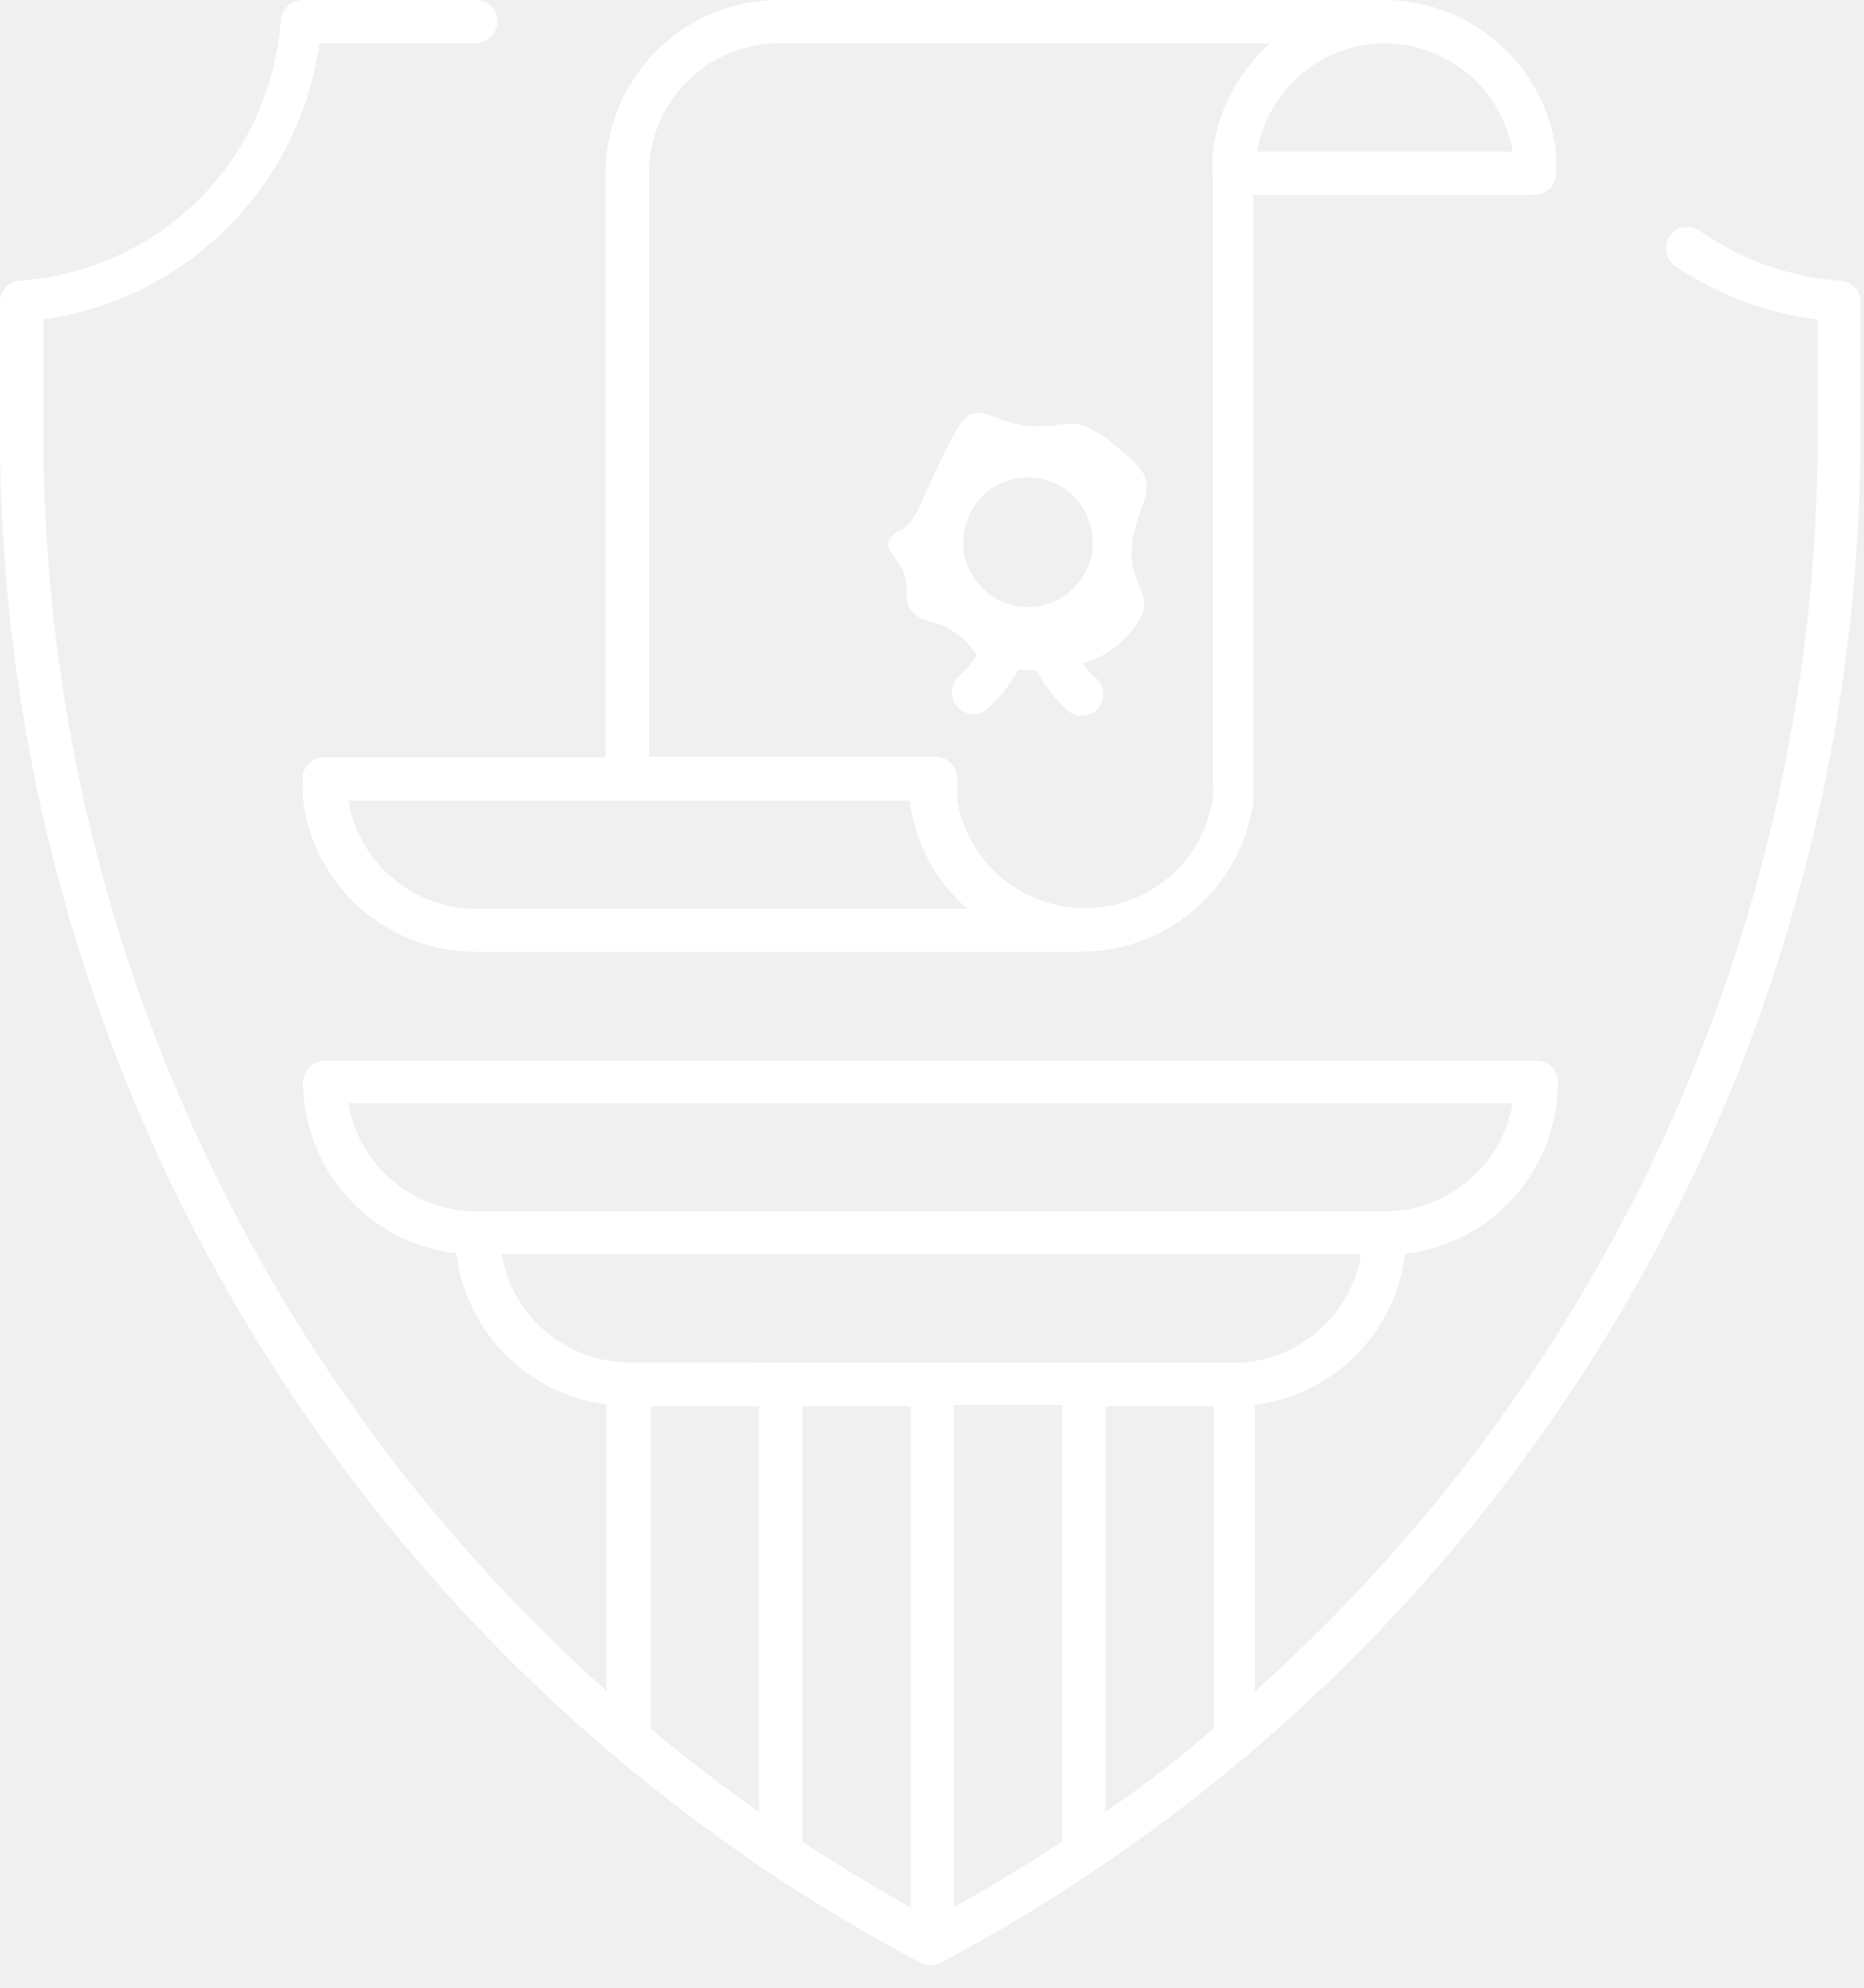
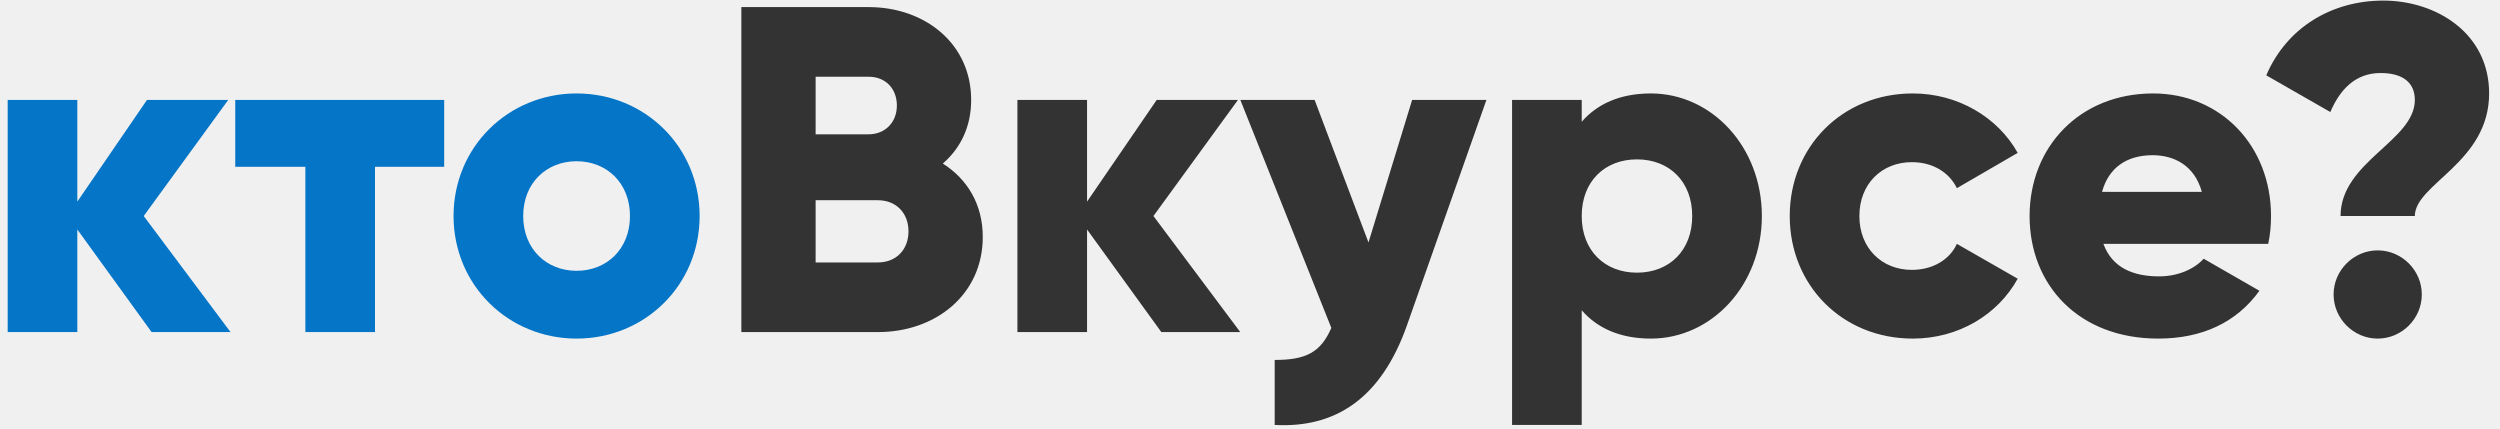
- <svg xmlns="http://www.w3.org/2000/svg" width="45" height="48" viewBox="0 0 45 48" fill="none">
-   <path d="M23.586 15.815C23.473 15.997 23.335 16.164 23.178 16.311C23.125 16.353 23.08 16.406 23.047 16.466C23.014 16.526 22.993 16.592 22.985 16.66C22.978 16.728 22.984 16.797 23.003 16.863C23.021 16.928 23.053 16.99 23.096 17.044C23.182 17.152 23.308 17.221 23.445 17.237C23.513 17.244 23.582 17.238 23.648 17.22C23.714 17.201 23.775 17.169 23.829 17.126C24.132 16.856 24.386 16.536 24.578 16.178H25.019C25.215 16.553 25.476 16.889 25.79 17.17C25.881 17.242 25.994 17.281 26.11 17.28C26.219 17.283 26.326 17.251 26.415 17.189C26.505 17.128 26.573 17.039 26.609 16.937C26.646 16.834 26.649 16.723 26.619 16.619C26.589 16.514 26.526 16.422 26.441 16.355C26.326 16.252 26.223 16.137 26.132 16.013C26.454 15.931 26.752 15.777 27.006 15.563C27.26 15.35 27.462 15.082 27.598 14.779C27.73 14.25 27.344 14.139 27.322 13.379C27.322 12.398 27.895 11.991 27.598 11.417C27.444 11.199 27.254 11.009 27.036 10.855C26.794 10.618 26.51 10.427 26.198 10.293C25.791 10.15 25.636 10.293 25.096 10.293C24.082 10.293 23.873 9.819 23.41 10.018C23.201 10.106 22.991 10.536 22.572 11.417C22.154 12.299 22.087 12.608 21.735 12.817C21.647 12.817 21.492 12.949 21.448 13.092C21.404 13.236 21.581 13.412 21.735 13.655C22.043 14.162 21.735 14.415 22.021 14.757C22.308 15.098 22.583 14.911 23.123 15.319C23.315 15.461 23.477 15.641 23.597 15.848M24.821 11.528C25.13 11.528 25.433 11.619 25.69 11.791C25.947 11.963 26.148 12.208 26.266 12.494C26.385 12.78 26.416 13.094 26.355 13.398C26.295 13.701 26.146 13.98 25.927 14.199C25.708 14.418 25.43 14.567 25.126 14.627C24.822 14.688 24.508 14.657 24.222 14.538C23.936 14.42 23.691 14.219 23.519 13.962C23.348 13.705 23.256 13.402 23.256 13.092C23.256 12.887 23.296 12.684 23.375 12.494C23.453 12.304 23.569 12.131 23.714 11.986C23.859 11.841 24.032 11.725 24.222 11.647C24.412 11.568 24.615 11.528 24.821 11.528Z" fill="white" />
-   <path d="M44.92 10.459V7.296C44.921 7.164 44.871 7.037 44.781 6.941C44.691 6.844 44.567 6.786 44.436 6.778C43.216 6.693 42.043 6.278 41.041 5.576C40.978 5.531 40.905 5.5 40.828 5.486C40.751 5.472 40.672 5.476 40.597 5.497C40.521 5.518 40.452 5.556 40.393 5.608C40.335 5.66 40.289 5.725 40.259 5.797C40.214 5.905 40.208 6.024 40.24 6.136C40.272 6.248 40.34 6.346 40.435 6.414C41.464 7.118 42.647 7.564 43.885 7.715V10.459C43.89 18.022 41.787 25.437 37.812 31.872C35.75 35.207 33.218 38.228 30.296 40.843V33.922C31.221 33.805 32.08 33.383 32.737 32.722C33.394 32.061 33.811 31.199 33.922 30.274C34.938 30.155 35.875 29.668 36.556 28.904C37.236 28.14 37.613 27.153 37.614 26.13C37.614 26.061 37.6 25.993 37.573 25.929C37.547 25.866 37.507 25.808 37.458 25.76C37.409 25.712 37.35 25.674 37.286 25.648C37.222 25.623 37.154 25.611 37.085 25.612H7.836C7.698 25.612 7.567 25.667 7.469 25.764C7.372 25.861 7.318 25.993 7.318 26.13C7.322 27.153 7.701 28.139 8.384 28.9C9.066 29.662 10.005 30.147 11.021 30.263C11.132 31.188 11.549 32.05 12.206 32.711C12.863 33.372 13.722 33.794 14.646 33.911V40.832C11.725 38.217 9.194 35.196 7.13 31.861C3.154 25.431 1.047 18.019 1.047 10.459V7.715C2.731 7.476 4.291 6.696 5.494 5.494C6.696 4.291 7.476 2.731 7.715 1.047H11.462C11.589 1.049 11.713 1.006 11.812 0.925C11.911 0.845 11.978 0.732 12.002 0.606C12.014 0.532 12.011 0.456 11.991 0.383C11.972 0.311 11.937 0.243 11.889 0.186C11.84 0.128 11.78 0.081 11.712 0.049C11.644 0.017 11.57 0.001 11.495 1.87743e-07H7.318C7.178 -0 7.044 0.054 6.944 0.15C6.843 0.247 6.783 0.379 6.778 0.518C6.655 2.143 5.951 3.669 4.796 4.819C3.641 5.968 2.111 6.663 0.485 6.778C0.353 6.786 0.23 6.844 0.14 6.941C0.05 7.037 -0 7.164 1.07813e-06 7.296V10.459C0.001 18.052 2.07 25.501 5.984 32.007C9.898 38.513 15.51 43.831 22.218 47.389C22.294 47.431 22.379 47.452 22.466 47.452C22.552 47.452 22.638 47.431 22.714 47.389C29.419 43.829 35.029 38.511 38.941 32.005C42.853 25.499 44.92 18.05 44.92 10.459ZM8.398 26.637H36.523C36.398 27.366 36.02 28.028 35.456 28.506C34.891 28.983 34.176 29.247 33.437 29.249H11.495C10.755 29.247 10.04 28.983 9.476 28.506C8.911 28.028 8.533 27.366 8.409 26.637M18.328 34.208V43.752C17.431 43.12 16.561 42.452 15.716 41.746V33.955H18.328V34.208ZM21.986 34.208V46.056C21.097 45.556 20.227 45.027 19.374 44.469V33.955H21.986V34.208ZM25.645 34.208V44.458C24.8 45.023 23.93 45.552 23.033 46.045V33.922H25.645V34.208ZM29.304 34.208V41.736C28.459 42.47 27.588 43.139 26.692 43.741V33.955H29.304V34.208ZM15.198 32.897C14.458 32.895 13.743 32.631 13.179 32.153C12.614 31.676 12.236 31.014 12.112 30.285H32.864C32.741 31.02 32.361 31.687 31.792 32.167C31.222 32.648 30.501 32.91 29.756 32.908L15.198 32.897Z" fill="white" />
-   <path d="M7.316 18.801C7.305 18.974 7.305 19.147 7.316 19.319C7.444 20.328 7.936 21.256 8.698 21.93C9.461 22.603 10.442 22.976 11.46 22.978H26.117C27.133 22.978 28.113 22.605 28.872 21.931C29.005 21.815 29.13 21.689 29.247 21.556C29.797 20.939 30.15 20.172 30.261 19.352V18.834V4.706H37.05C37.187 4.706 37.319 4.651 37.416 4.554C37.513 4.457 37.568 4.325 37.568 4.188C37.579 4.012 37.579 3.835 37.568 3.659C37.439 2.652 36.95 1.725 36.189 1.052C35.429 0.379 34.45 0.005 33.435 0L18.799 0C17.784 0.001 16.804 0.373 16.044 1.047C15.912 1.164 15.787 1.289 15.669 1.422C14.995 2.181 14.623 3.161 14.622 4.177V18.283H7.834C7.765 18.282 7.696 18.294 7.632 18.32C7.568 18.345 7.51 18.383 7.46 18.431C7.411 18.479 7.372 18.537 7.345 18.601C7.318 18.664 7.305 18.732 7.305 18.801M33.435 1.047C34.174 1.049 34.889 1.313 35.454 1.79C36.018 2.268 36.396 2.93 36.521 3.659H30.349C30.474 2.93 30.851 2.268 31.416 1.79C31.98 1.313 32.695 1.049 33.435 1.047M15.669 4.177C15.672 3.348 16.003 2.553 16.589 1.967C17.176 1.381 17.97 1.05 18.799 1.047H30.669C29.904 1.72 29.411 2.649 29.28 3.659C29.269 3.835 29.269 4.012 29.28 4.188V18.801C29.295 18.974 29.295 19.147 29.28 19.319C29.156 20.048 28.779 20.71 28.214 21.187C27.649 21.664 26.934 21.926 26.194 21.926C25.455 21.926 24.739 21.664 24.175 21.187C23.61 20.71 23.232 20.048 23.108 19.319C23.108 19.242 23.108 19.011 23.108 18.779C23.105 18.644 23.05 18.515 22.953 18.42C22.856 18.325 22.726 18.272 22.59 18.272H15.669V4.177ZM14.567 19.33H21.962C22.09 20.341 22.584 21.271 23.351 21.942H11.493C10.753 21.94 10.038 21.677 9.474 21.199C8.909 20.721 8.531 20.059 8.407 19.33H14.567Z" fill="white" />
+ <svg xmlns="http://www.w3.org/2000/svg" width="140" height="24" viewBox="0 0 140 24" fill="none">
+   <path d="M12.91 18.597L8.048 12.097L12.78 5.597H8.23L4.33 11.291V5.597H0.43V18.597H4.33V12.851L8.49 18.597H12.91ZM24.874 5.597H13.174V9.341H17.1V18.597H21V9.341H24.874V5.597ZM32.289 18.961C36.111 18.961 39.179 15.971 39.179 12.097C39.179 8.223 36.111 5.233 32.289 5.233C28.467 5.233 25.399 8.223 25.399 12.097C25.399 15.971 28.467 18.961 32.289 18.961ZM32.289 15.165C30.599 15.165 29.299 13.943 29.299 12.097C29.299 10.251 30.599 9.029 32.289 9.029C33.979 9.029 35.279 10.251 35.279 12.097C35.279 13.943 33.979 15.165 32.289 15.165Z" fill="#0475C7" />
+   <path d="M52.799 9.159C53.787 8.301 54.385 7.105 54.385 5.597C54.385 2.451 51.811 0.397 48.639 0.397H41.515V18.597H49.159C52.409 18.597 55.035 16.491 55.035 13.267C55.035 11.421 54.151 10.017 52.799 9.159ZM48.639 4.297C49.601 4.297 50.225 4.973 50.225 5.909C50.225 6.845 49.575 7.521 48.639 7.521H45.675V4.297H48.639ZM49.159 14.697H45.675V11.213H49.159C50.199 11.213 50.875 11.941 50.875 12.955C50.875 13.969 50.199 14.697 49.159 14.697ZM69.455 18.597L64.593 12.097L69.325 5.597H64.775L60.875 11.291V5.597H56.975V18.597H60.875V12.851L65.035 18.597H69.455ZM79.079 5.597L76.635 13.579L73.619 5.597H69.459L74.555 18.363C73.957 19.741 73.125 20.157 71.383 20.157V23.797C74.763 23.979 77.337 22.341 78.793 18.207L83.239 5.597H79.079ZM92.45 5.233C90.708 5.233 89.434 5.831 88.576 6.819V5.597H84.676V23.797H88.576V17.375C89.434 18.363 90.708 18.961 92.45 18.961C95.856 18.961 98.664 15.971 98.664 12.097C98.664 8.223 95.856 5.233 92.45 5.233ZM91.67 15.269C89.876 15.269 88.576 14.047 88.576 12.097C88.576 10.147 89.876 8.925 91.67 8.925C93.464 8.925 94.764 10.147 94.764 12.097C94.764 14.047 93.464 15.269 91.67 15.269ZM107.115 18.961C109.663 18.961 111.873 17.635 112.991 15.607L109.585 13.657C109.169 14.567 108.207 15.113 107.063 15.113C105.373 15.113 104.125 13.891 104.125 12.097C104.125 10.303 105.373 9.081 107.063 9.081C108.207 9.081 109.143 9.627 109.585 10.537L112.991 8.561C111.873 6.559 109.637 5.233 107.115 5.233C103.163 5.233 100.225 8.223 100.225 12.097C100.225 15.971 103.163 18.961 107.115 18.961ZM117.791 13.657H127.021C127.125 13.163 127.177 12.643 127.177 12.097C127.177 8.171 124.369 5.233 120.573 5.233C116.465 5.233 113.657 8.223 113.657 12.097C113.657 15.971 116.413 18.961 120.859 18.961C123.329 18.961 125.253 18.051 126.527 16.283L123.407 14.489C122.887 15.061 121.977 15.477 120.911 15.477C119.481 15.477 118.285 15.009 117.791 13.657ZM117.713 10.745C118.077 9.419 119.065 8.691 120.547 8.691C121.717 8.691 122.887 9.237 123.303 10.745H117.713ZM131.071 12.097H135.231C135.231 10.303 139.391 9.107 139.391 5.233C139.391 1.853 136.427 0.033 133.463 0.033C130.577 0.033 128.055 1.541 126.911 4.219L130.499 6.273C131.019 5.051 131.877 4.089 133.307 4.089C134.633 4.089 135.231 4.687 135.231 5.597C135.231 7.885 131.071 9.055 131.071 12.097ZM133.151 18.961C134.503 18.961 135.621 17.843 135.621 16.491C135.621 15.139 134.503 14.021 133.151 14.021C131.799 14.021 130.681 15.139 130.681 16.491C130.681 17.843 131.799 18.961 133.151 18.961Z" fill="#333333" />
</svg>
